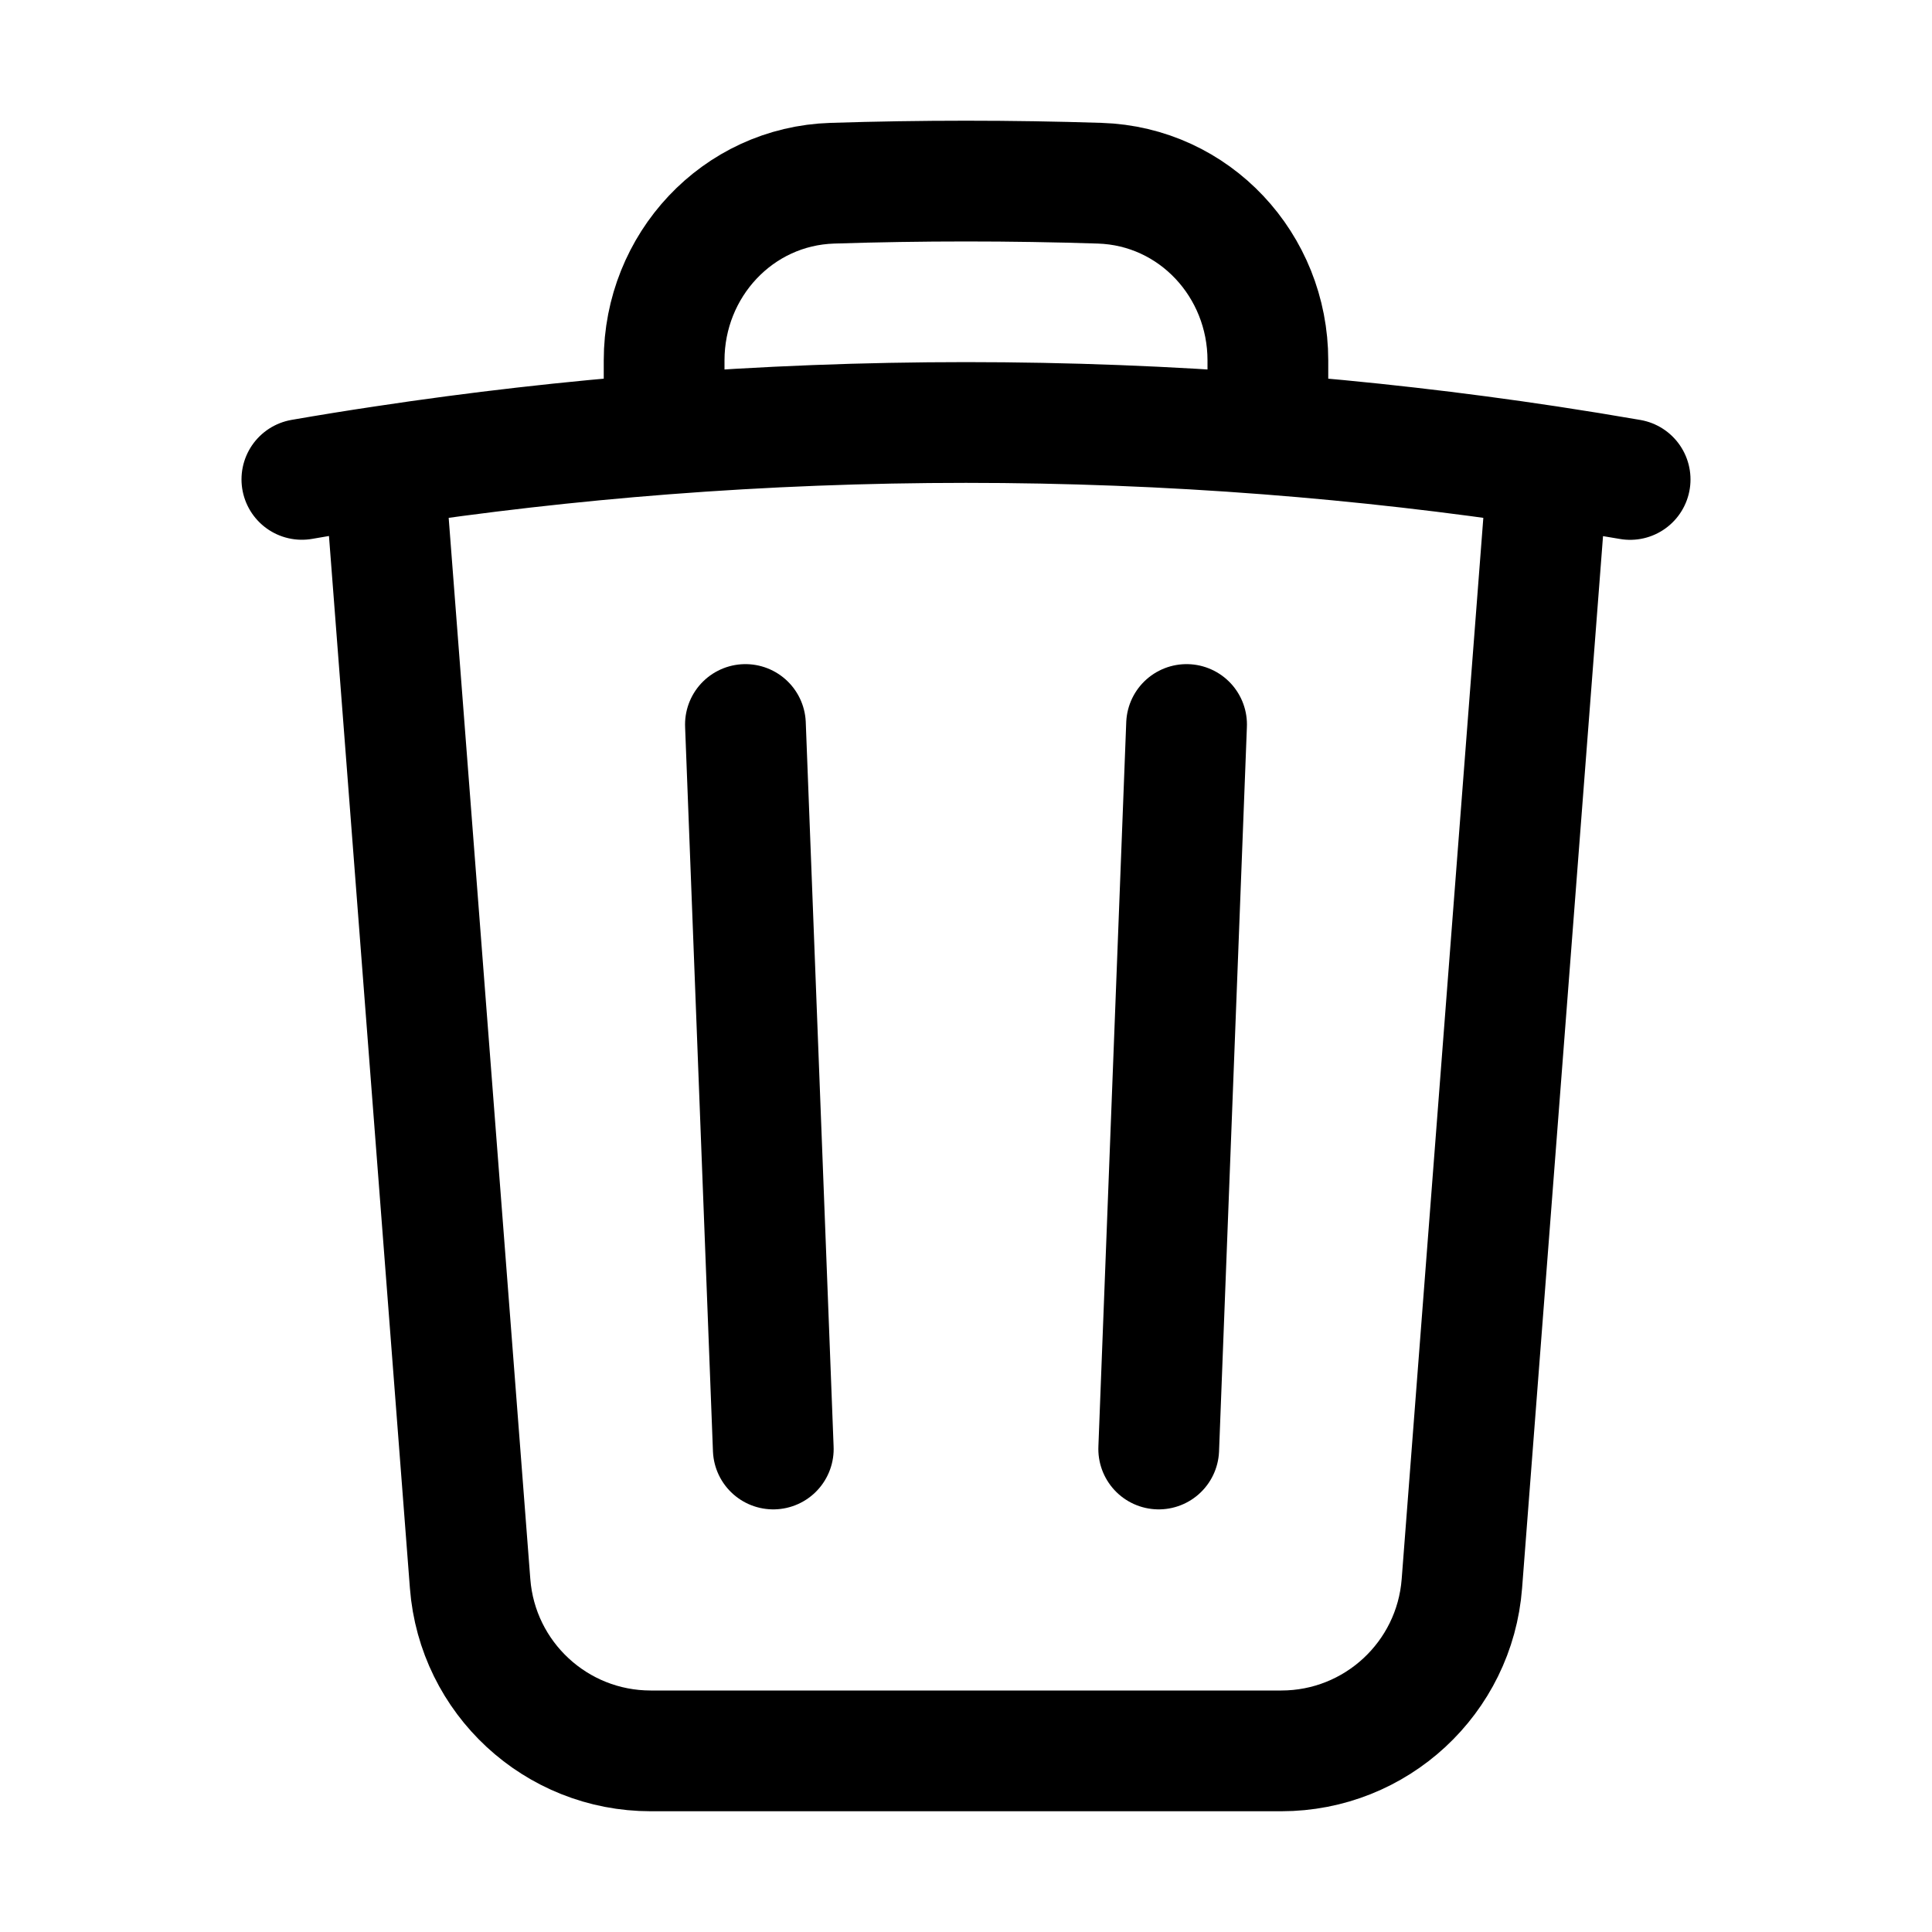
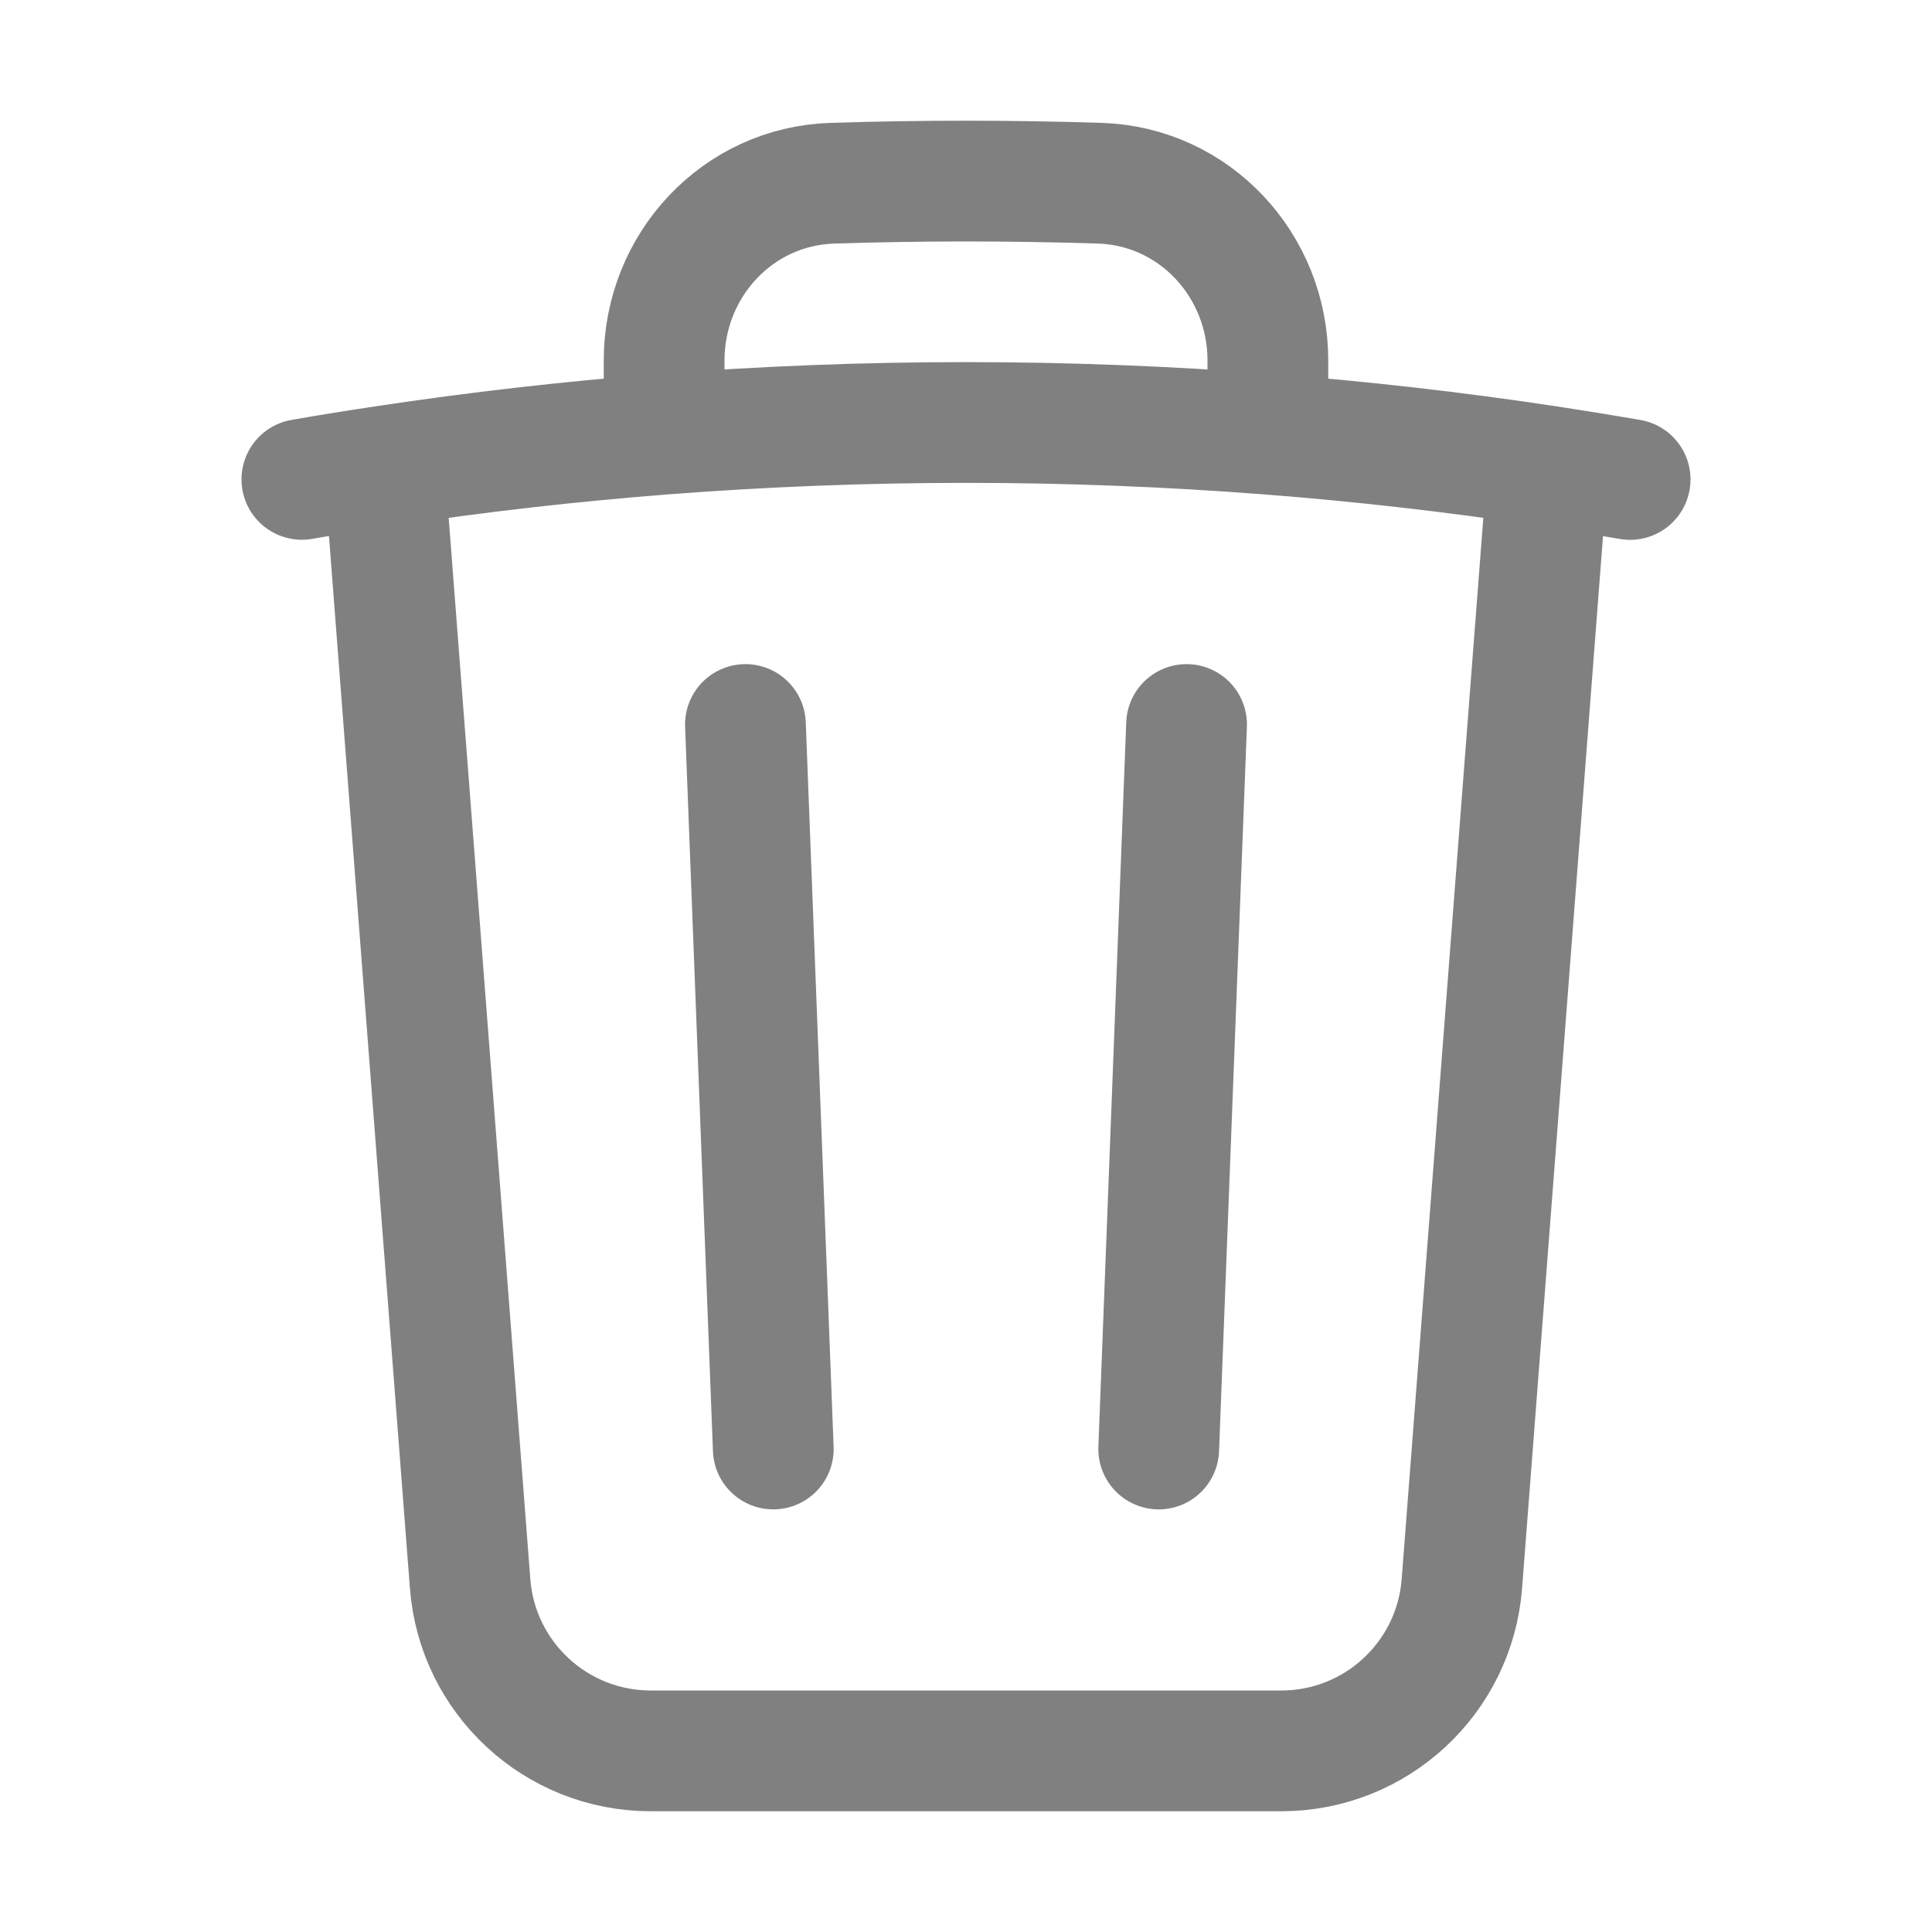
- <svg xmlns="http://www.w3.org/2000/svg" fill="none" viewBox="0 0 24 24" stroke-width="1.5" stroke="currentcolor" class="w-6 h-6">
+ <svg xmlns="http://www.w3.org/2000/svg" fill="none" viewBox="0 0 24 24" stroke-width="1.5" stroke="gray" class="w-6 h-6">
  <path stroke-linecap="round" stroke-linejoin="round" d="M14.74 9l-.346 9m-4.788 0L9.26 9m9.968-3.21c.342.052.682.107 1.022.166m-1.022-.165L18.16 19.673a2.25 2.25 0 01-2.244 2.077H8.084a2.25 2.25 0 01-2.244-2.077L4.772 5.79m14.456 0a48.108 48.108 0 00-3.478-.397m-12 .562c.34-.059.68-.114 1.022-.165m0 0a48.11 48.11 0 013.478-.397m7.5 0v-.916c0-1.18-.91-2.164-2.09-2.201a51.964 51.964 0 00-3.32 0c-1.18.037-2.09 1.022-2.09 2.201v.916m7.5 0a48.667 48.667 0 00-7.5 0" />
</svg>
